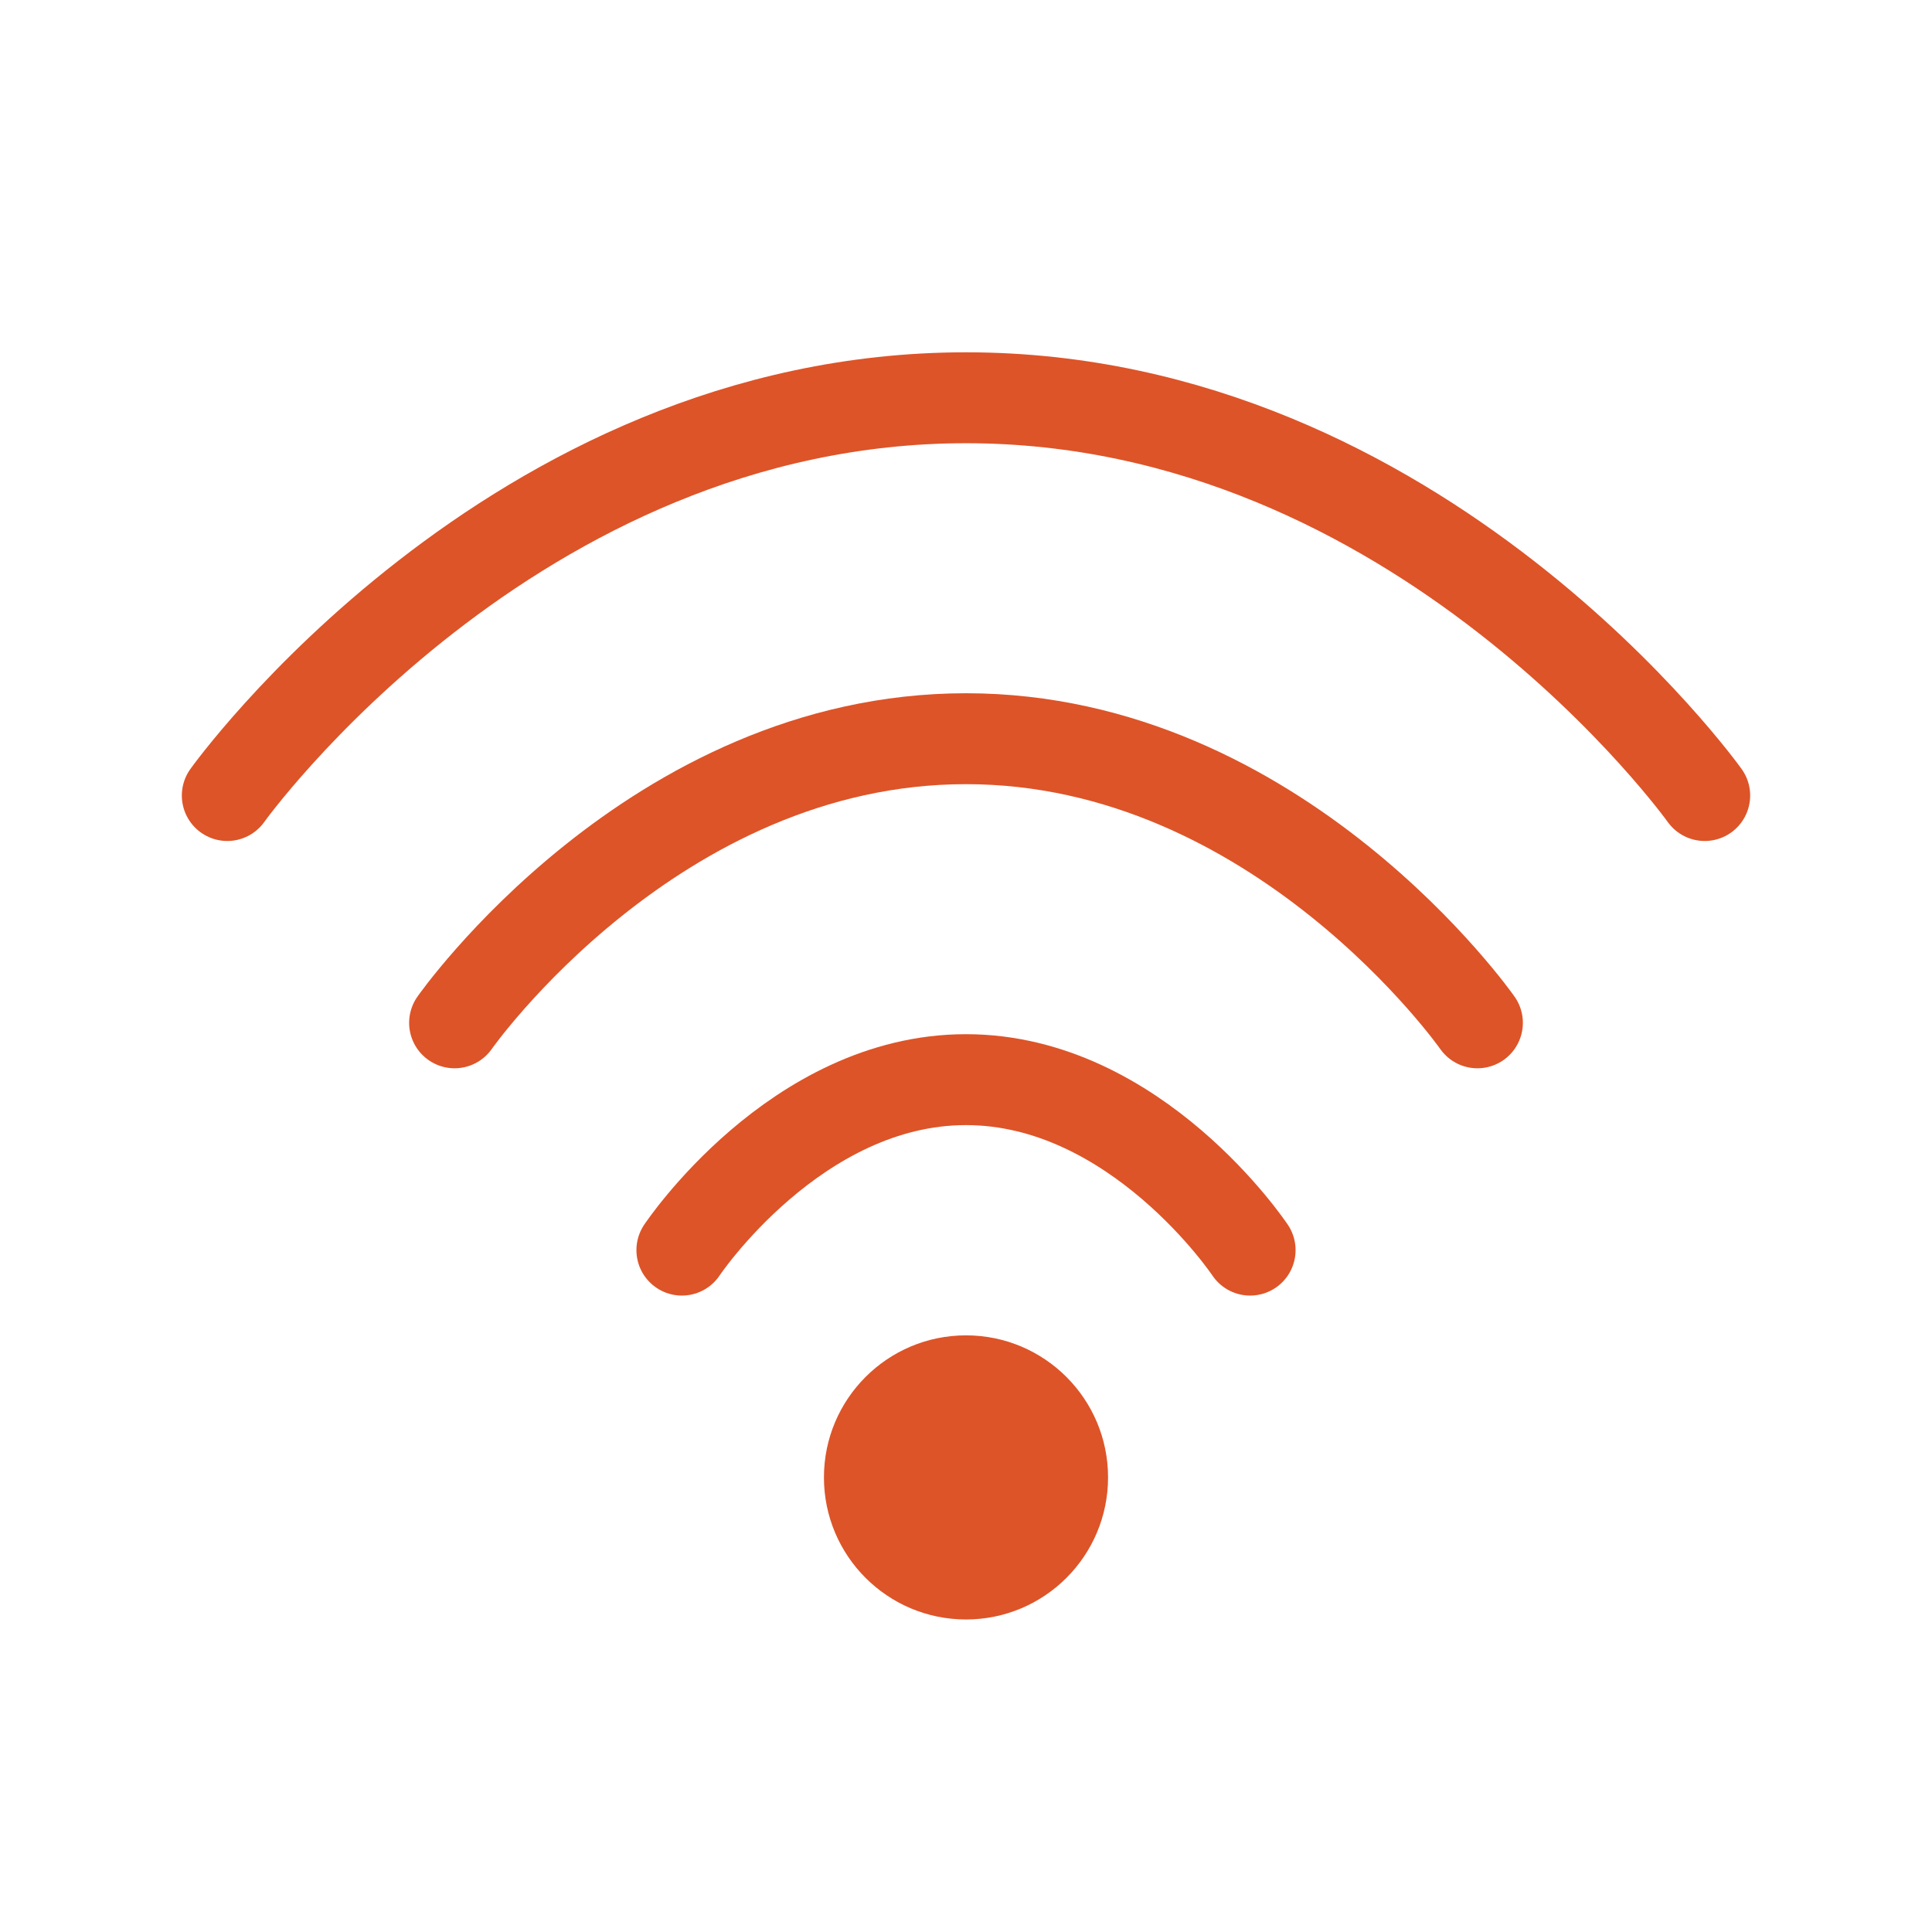
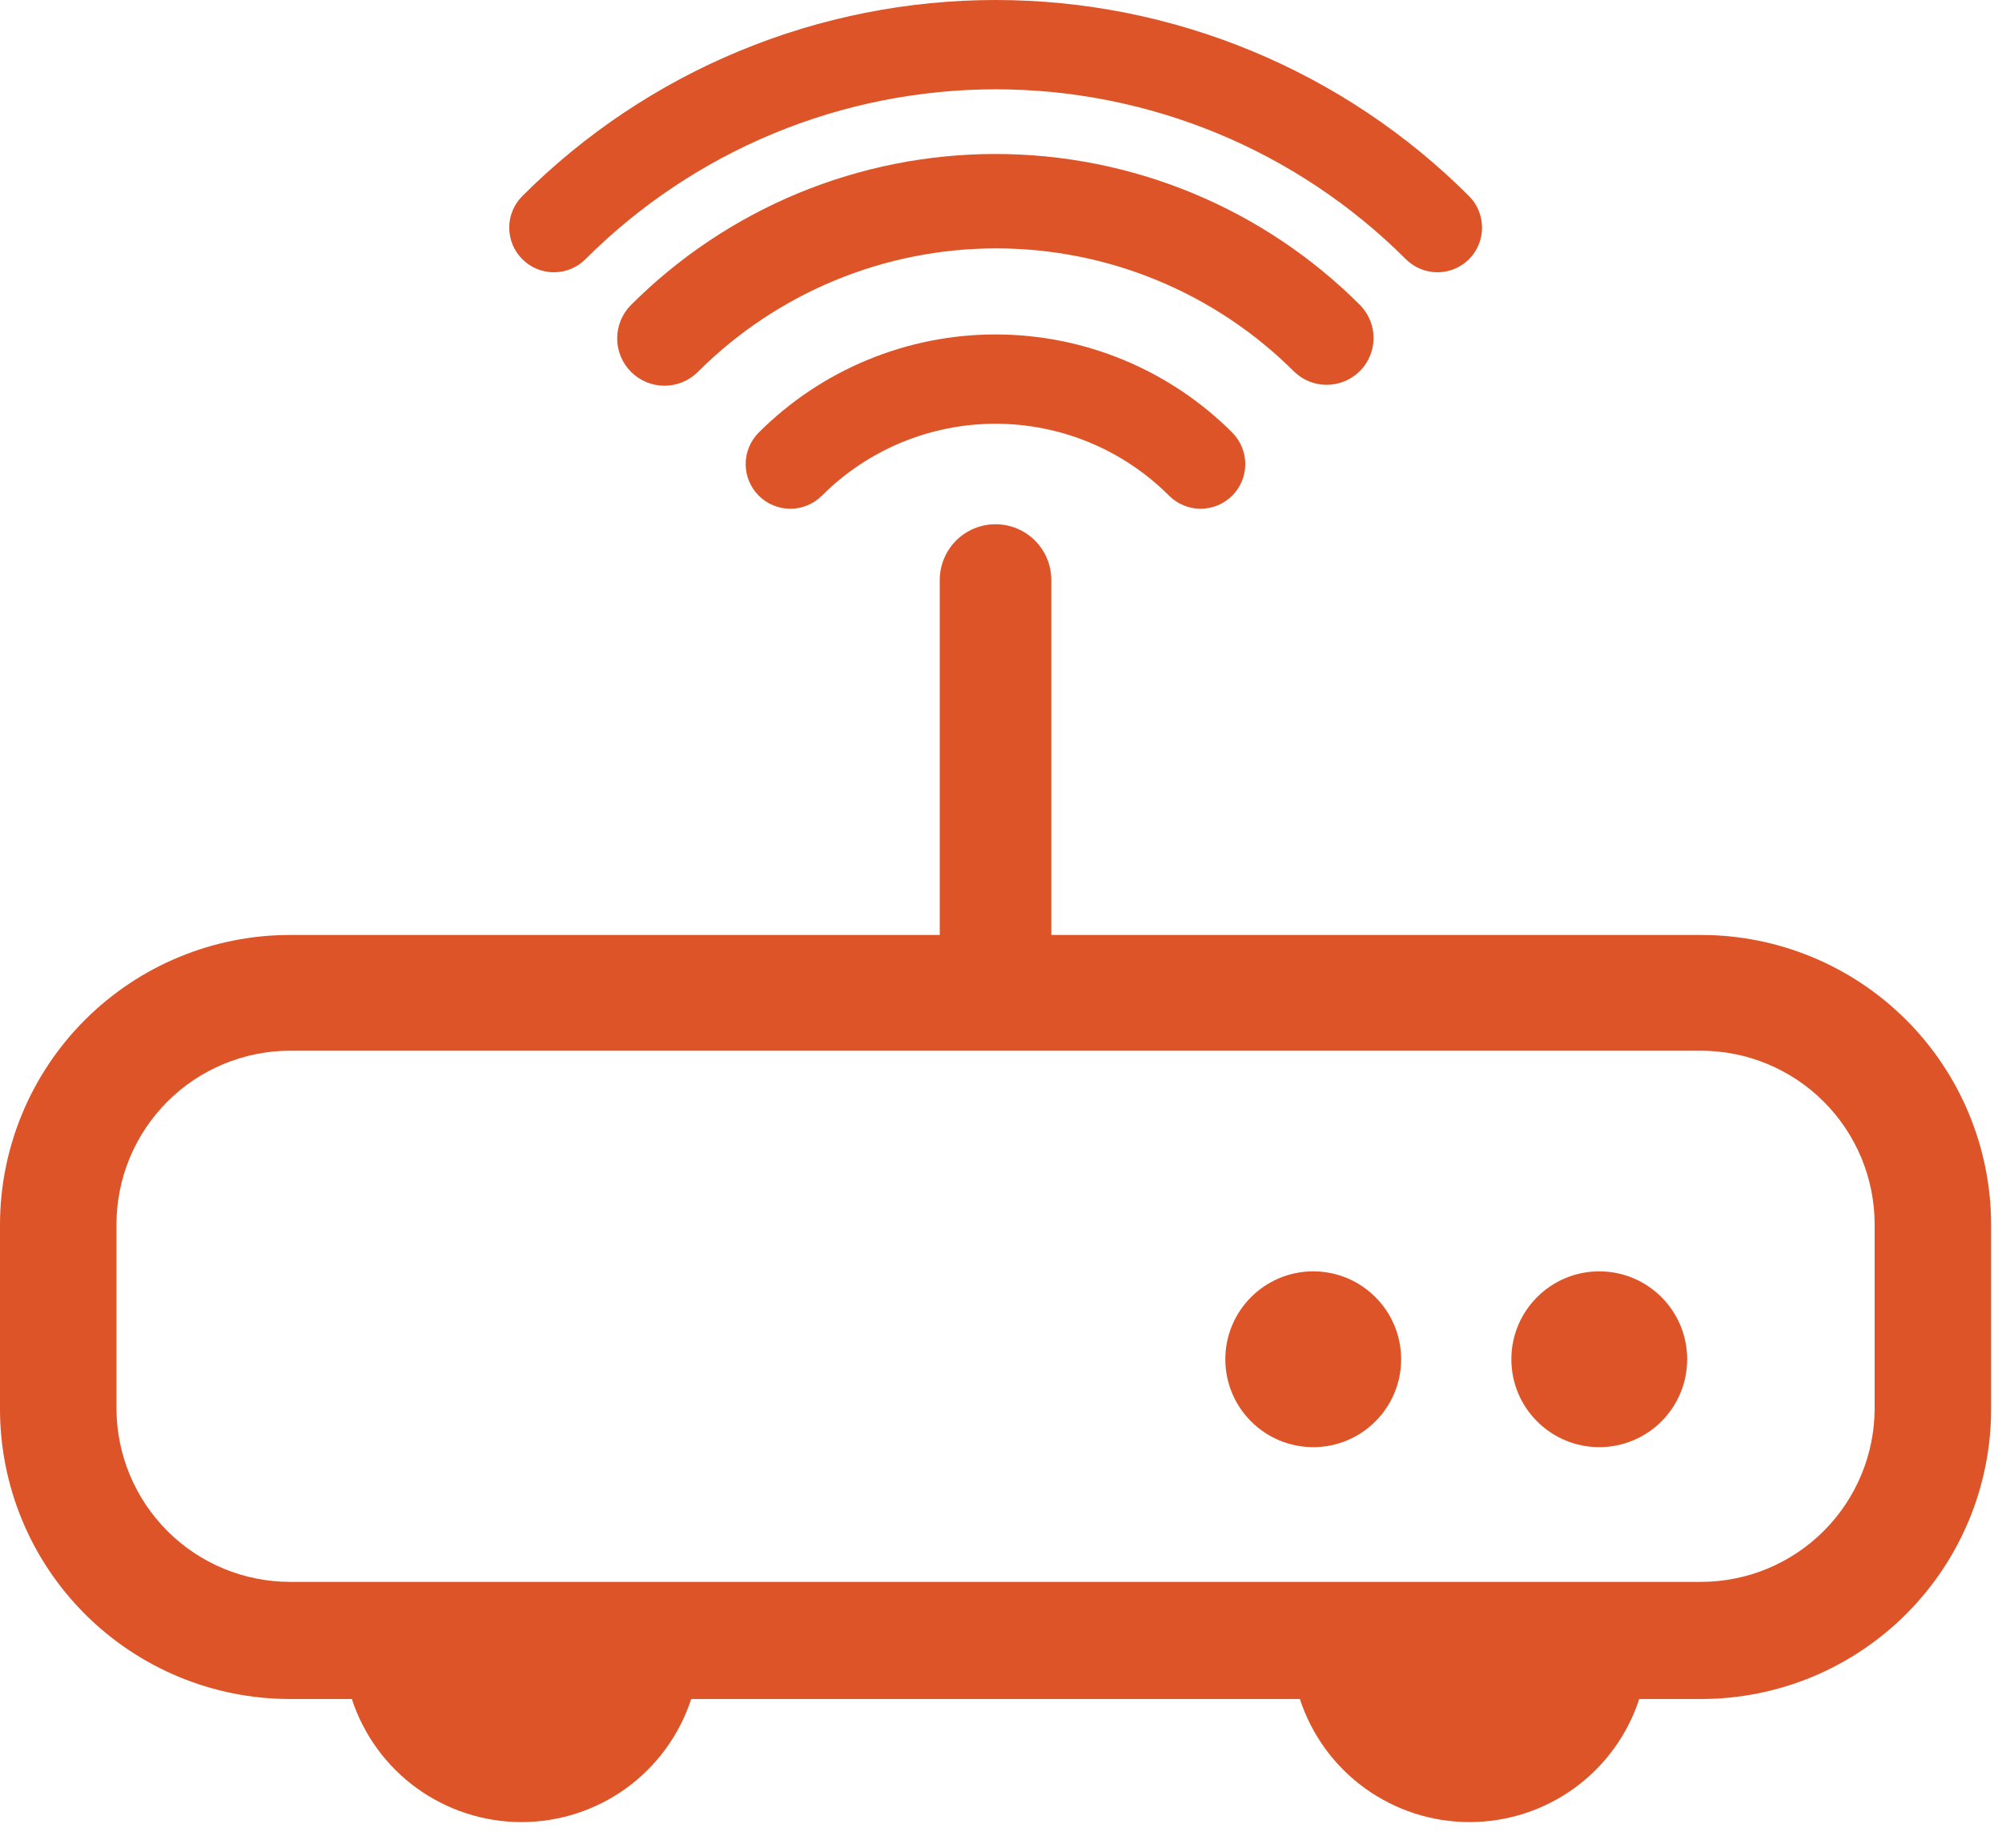
- <svg xmlns="http://www.w3.org/2000/svg" width="34" height="34" viewBox="0 0 34 34" fill="none">
-   <path d="M4 14C4 14 9 7 17 7C25 7 30 14 30 14" stroke="#DD5428" stroke-width="1.6" stroke-linecap="round" fill="none" />
-   <path d="M8 18C8 18 11.5 13 17 13C22.5 13 26 18 26 18" stroke="#DD5428" stroke-width="1.6" stroke-linecap="round" fill="none" />
-   <path d="M12 22C12 22 14 19 17 19C20 19 22 22 22 22" stroke="#DD5428" stroke-width="1.6" stroke-linecap="round" fill="none" />
-   <circle cx="17" cy="26" r="2.5" fill="#DD5428" />
+ <svg xmlns="http://www.w3.org/2000/svg" width="39" height="36" viewBox="0 0 39 36" fill="none">
+   <path d="M33.137 18.216H20.48V11.3C20.48 11.012 20.366 10.736 20.162 10.532C19.958 10.328 19.682 10.214 19.394 10.214C19.106 10.214 18.829 10.328 18.625 10.532C18.422 10.736 18.307 11.012 18.307 11.3V18.216H5.65C4.152 18.216 2.715 18.811 1.655 19.871C0.595 20.93 0 22.367 0 23.866V27.452C0 28.951 0.595 30.388 1.655 31.447C2.715 32.507 4.152 33.102 5.65 33.102H6.854C7.082 33.8 7.524 34.407 8.118 34.838C8.712 35.268 9.426 35.5 10.16 35.5C10.893 35.5 11.608 35.268 12.202 34.838C12.795 34.407 13.238 33.8 13.465 33.102H25.322C25.55 33.8 25.992 34.407 26.586 34.838C27.18 35.268 27.894 35.5 28.628 35.5C29.361 35.5 30.076 35.268 30.67 34.838C31.264 34.407 31.706 33.8 31.933 33.102H33.137C33.879 33.102 34.614 32.956 35.3 32.672C35.985 32.388 36.608 31.972 37.133 31.447C37.657 30.923 38.074 30.3 38.358 29.614C38.642 28.929 38.788 28.194 38.788 27.452V23.853C38.784 22.357 38.188 20.923 37.128 19.866C36.069 18.809 34.634 18.216 33.137 18.216ZM36.519 27.439C36.518 28.335 36.161 29.195 35.527 29.829C34.893 30.463 34.034 30.819 33.137 30.82H5.65C4.754 30.819 3.894 30.463 3.261 29.829C2.627 29.195 2.27 28.335 2.269 27.439V23.853C2.27 22.956 2.627 22.097 3.261 21.463C3.894 20.829 4.754 20.473 5.65 20.471H33.137C34.034 20.473 34.893 20.829 35.527 21.463C36.161 22.097 36.518 22.956 36.519 23.853V27.439Z" fill="#DD5428" />
+   <path d="M11.405 5.05C12.454 4.001 13.7 3.168 15.071 2.6C16.442 2.032 17.912 1.74 19.396 1.74C20.88 1.74 22.349 2.032 23.72 2.6C25.091 3.168 26.337 4.001 27.387 5.05C27.55 5.213 27.771 5.305 28.002 5.305C28.232 5.305 28.454 5.213 28.617 5.05C28.78 4.887 28.871 4.666 28.871 4.435C28.871 4.204 28.78 3.983 28.617 3.82C27.406 2.609 25.968 1.648 24.386 0.993C22.804 0.337 21.108 0 19.396 0C17.683 0 15.987 0.337 14.405 0.993C12.823 1.648 11.386 2.609 10.175 3.82C10.012 3.983 9.92 4.204 9.92 4.435C9.92 4.666 10.012 4.887 10.175 5.05C10.338 5.213 10.559 5.305 10.79 5.305C11.02 5.305 11.242 5.213 11.405 5.05Z" fill="#DD5428" />
+   <path d="M25.849 7.497C26.029 7.496 26.205 7.442 26.354 7.342C26.503 7.242 26.62 7.099 26.688 6.933C26.757 6.767 26.775 6.584 26.74 6.407C26.705 6.231 26.619 6.069 26.492 5.941C25.56 5.009 24.453 4.269 23.235 3.764C22.017 3.26 20.711 3 19.392 3C18.074 3 16.768 3.26 15.55 3.764C14.332 4.269 13.225 5.009 12.293 5.941C12.12 6.114 12.023 6.349 12.023 6.593C12.023 6.838 12.12 7.072 12.293 7.245C12.465 7.418 12.7 7.515 12.944 7.515C13.189 7.515 13.424 7.418 13.596 7.245C14.359 6.482 15.265 5.877 16.262 5.464C17.258 5.051 18.327 4.839 19.405 4.839C20.484 4.839 21.553 5.051 22.549 5.464C23.546 5.877 24.452 6.482 25.215 7.245C25.385 7.408 25.613 7.499 25.849 7.497Z" fill="#DD5428" />
+   <path d="M14.781 8.427C14.618 8.59 14.526 8.812 14.526 9.042C14.526 9.273 14.618 9.494 14.781 9.657C14.944 9.82 15.165 9.912 15.396 9.912C15.627 9.912 15.848 9.82 16.011 9.657C16.455 9.213 16.982 8.861 17.562 8.62C18.143 8.38 18.765 8.256 19.393 8.256C20.021 8.256 20.643 8.38 21.223 8.62C21.803 8.861 22.33 9.213 22.774 9.657C22.937 9.82 23.159 9.912 23.389 9.912C23.62 9.912 23.841 9.82 24.004 9.657C24.167 9.494 24.259 9.273 24.259 9.042C24.259 8.812 24.167 8.59 24.004 8.427C23.399 7.821 22.68 7.341 21.889 7.013C21.097 6.685 20.249 6.516 19.393 6.516C18.536 6.516 17.688 6.685 16.897 7.013C16.105 7.341 15.387 7.821 14.781 8.427Z" fill="#DD5428" />
+   <path d="M25.583 28.195C26.528 28.195 27.295 27.428 27.295 26.483C27.295 25.537 26.528 24.77 25.583 24.77C24.637 24.77 23.87 25.537 23.87 26.483C23.87 27.428 24.637 28.195 25.583 28.195Z" fill="#DD5428" />
+   <path d="M31.155 28.195C32.101 28.195 32.867 27.428 32.867 26.483C32.867 25.537 32.101 24.77 31.155 24.77C30.209 24.77 29.442 25.537 29.442 26.483C29.442 27.428 30.209 28.195 31.155 28.195Z" fill="#DD5428" />
</svg>
